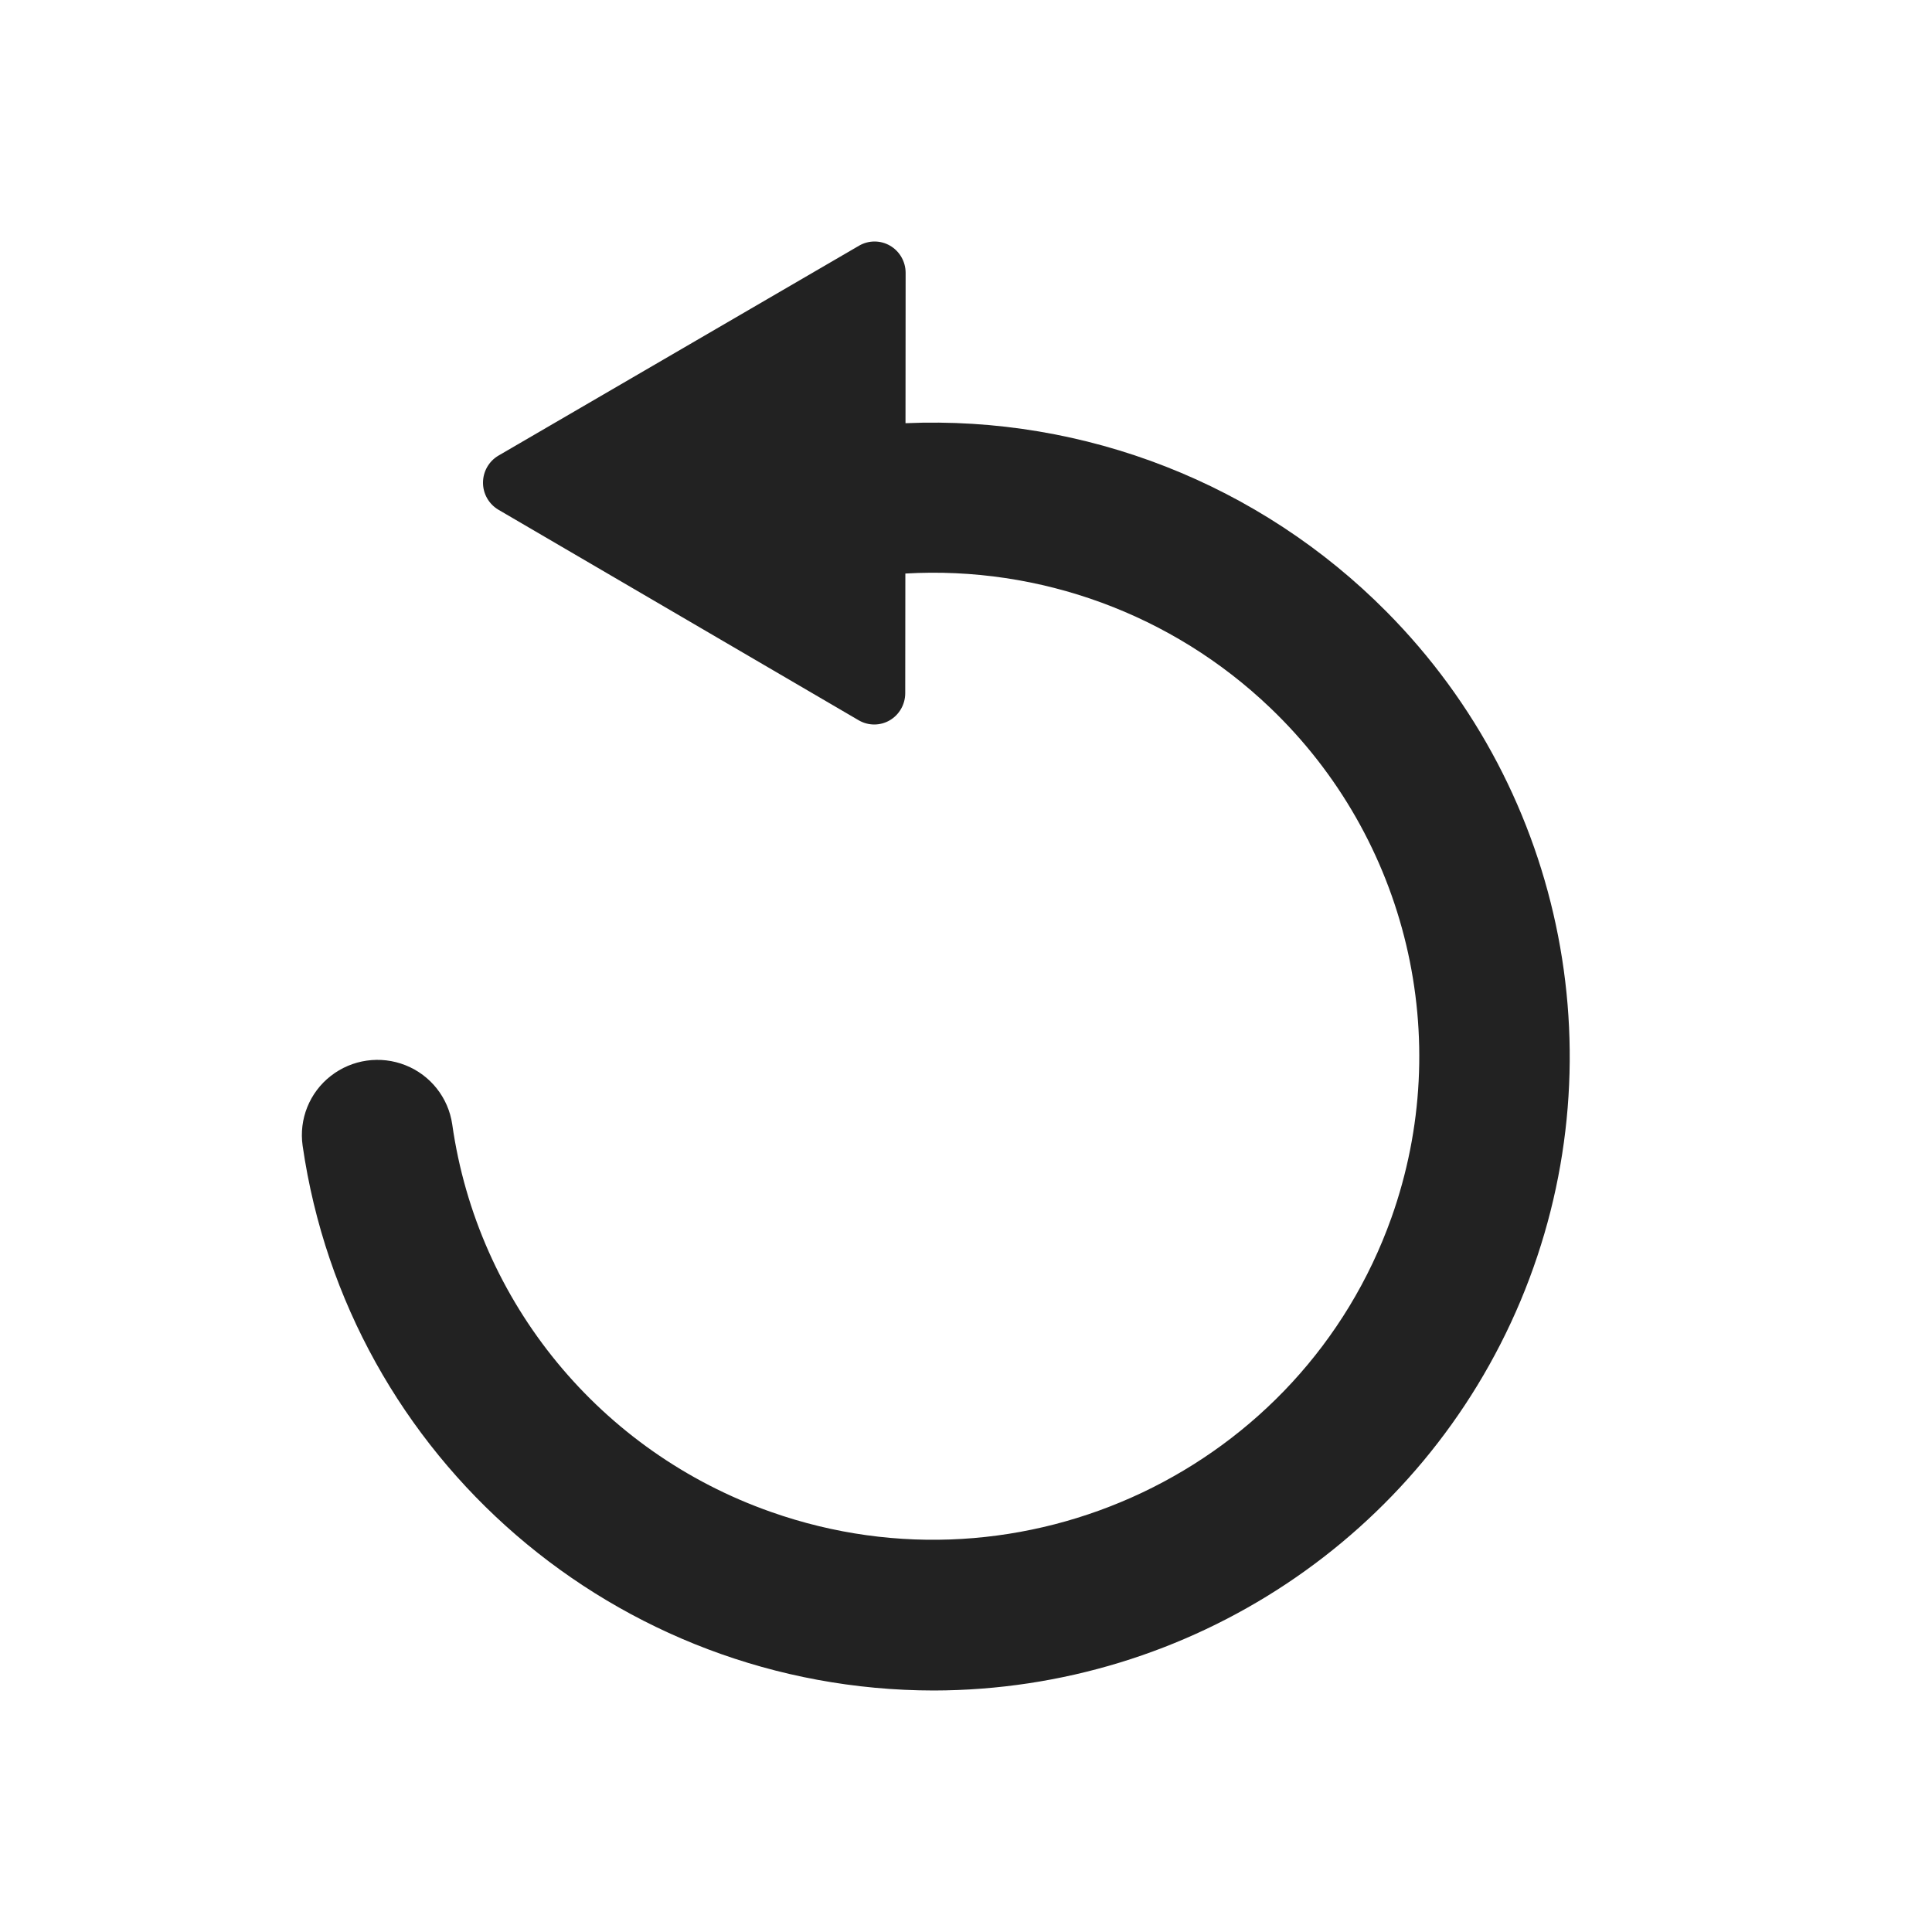
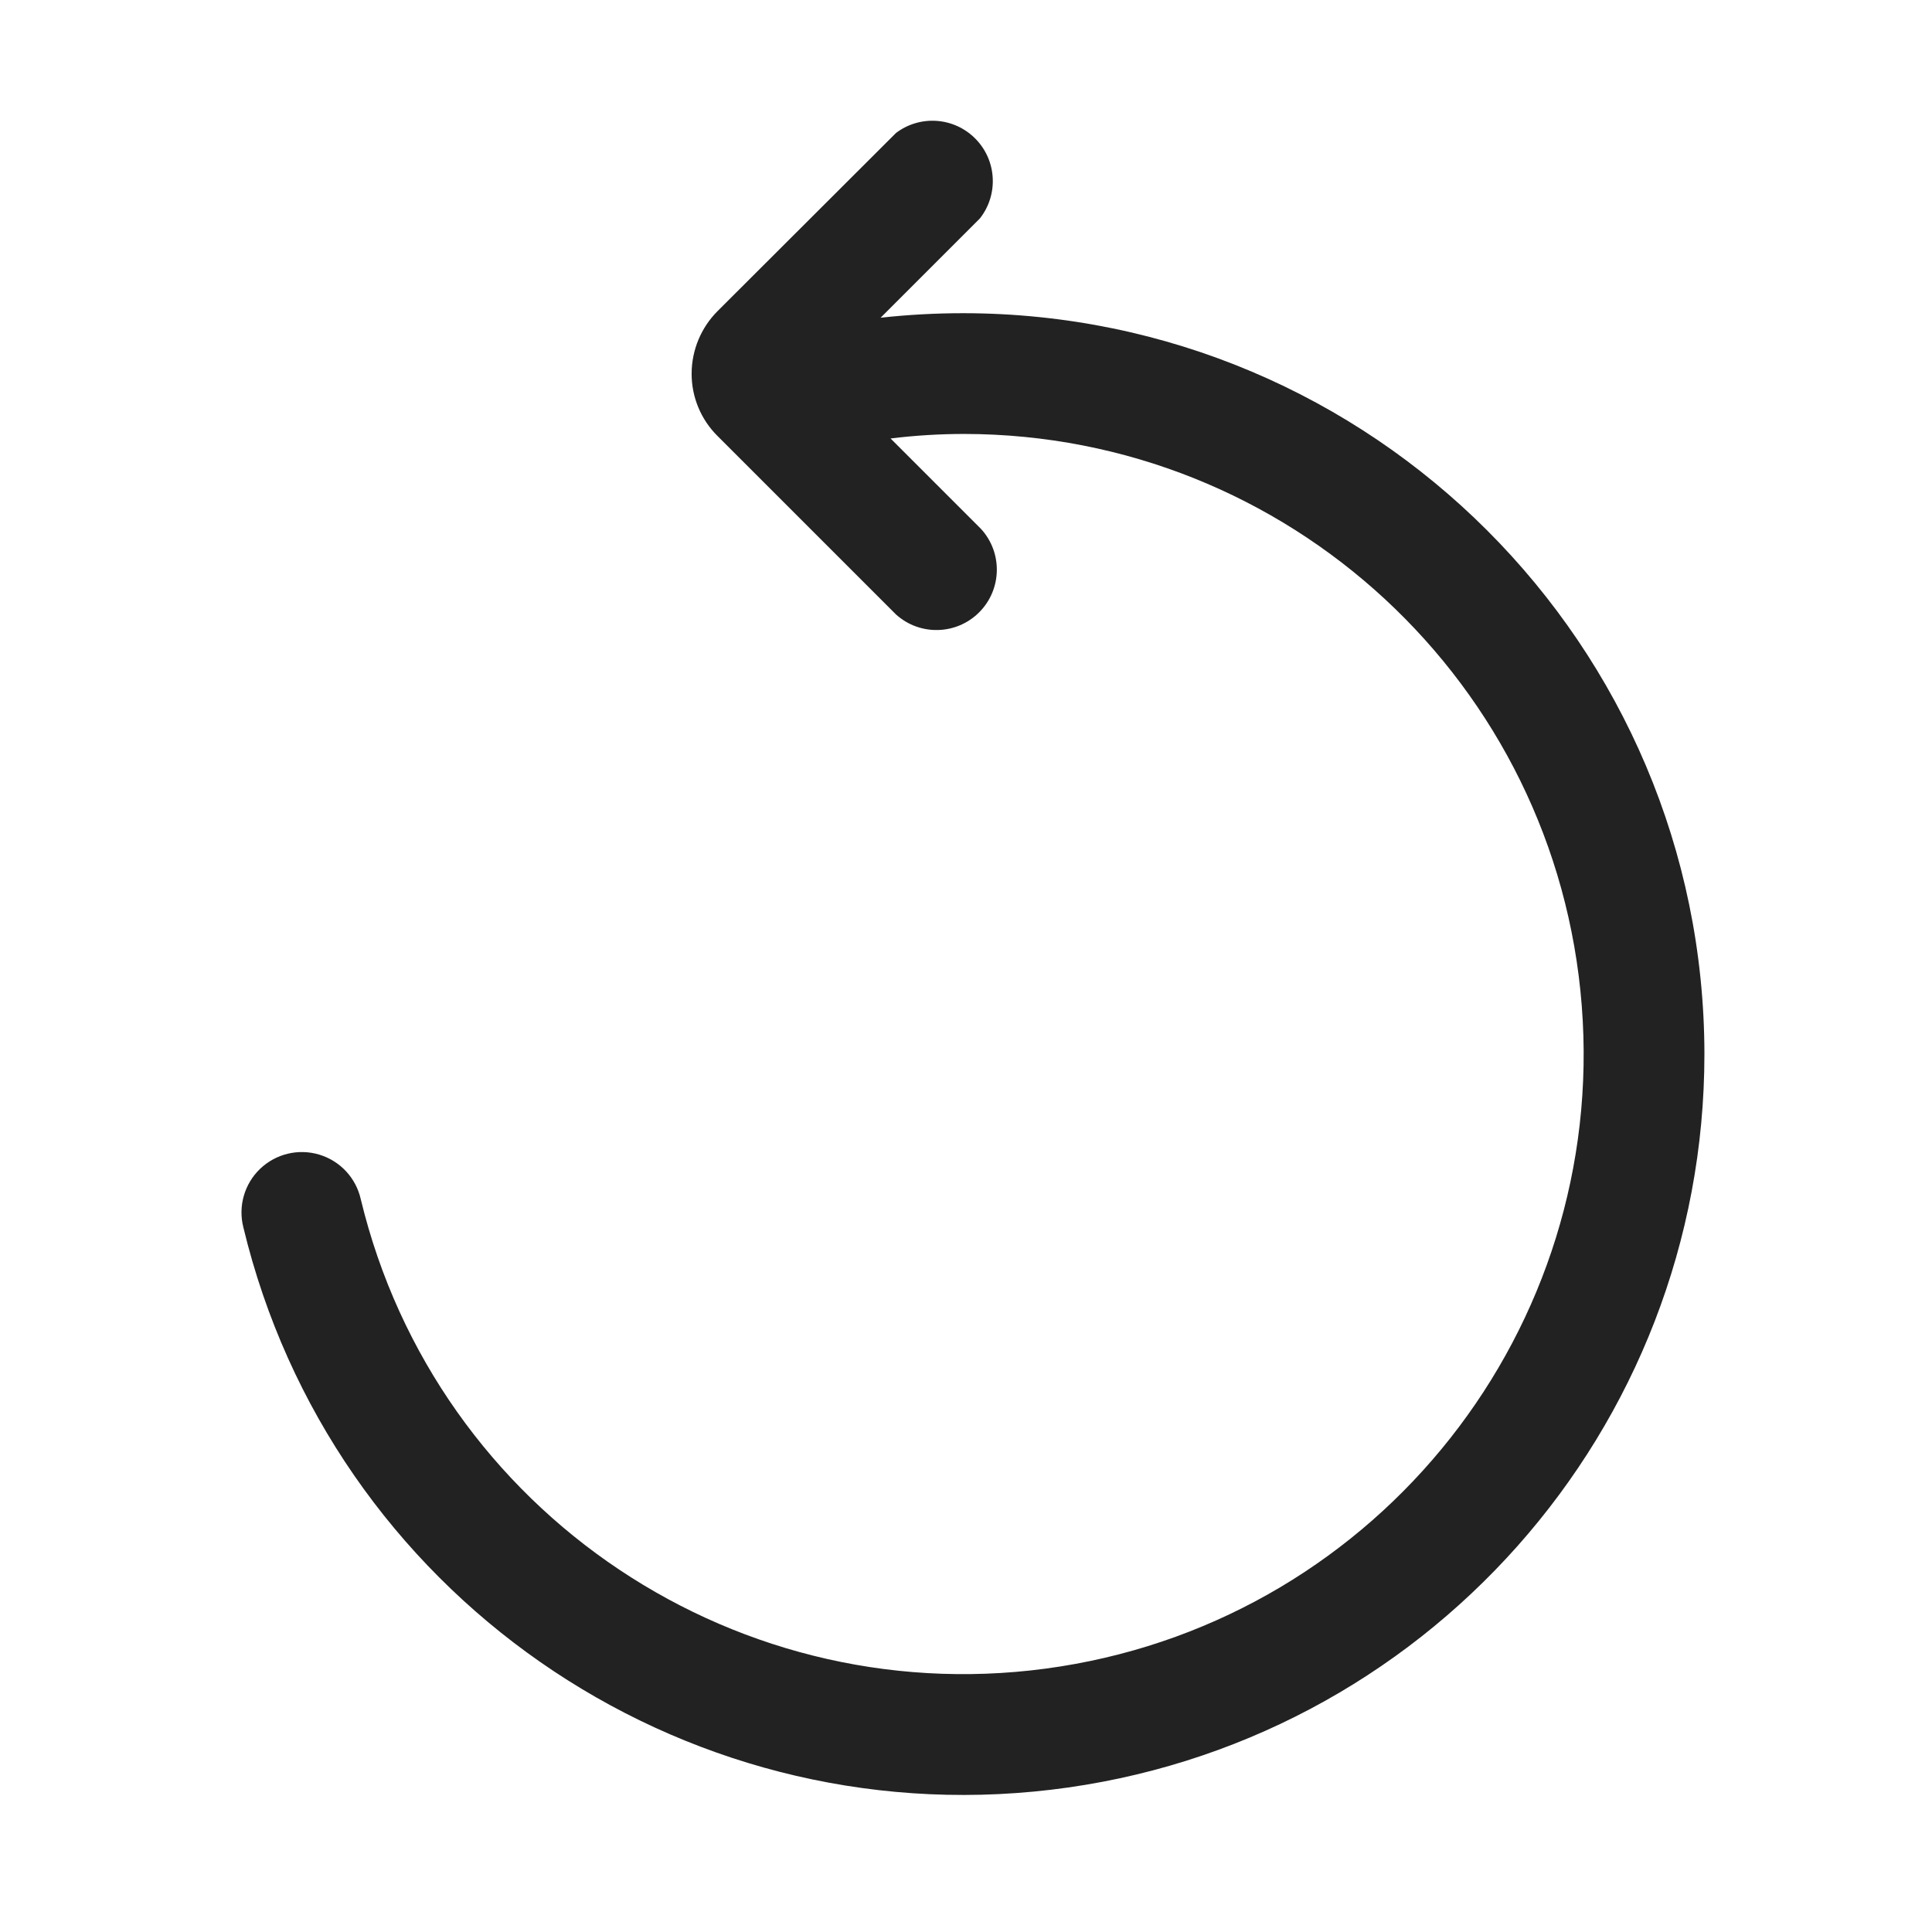
<svg xmlns="http://www.w3.org/2000/svg" viewBox="0 0 64 64">
-   <path fill="#222" fill-rule="evenodd" d="M28.459 8.138a1.02 1.02 0 0 1 1.026.001c.318.185.514.527.515.897l-.004 4.983a21.16 21.16 0 0 1 15.936 6.246 20.924 20.924 0 0 1 4.438 22.828C47.094 50.897 39.434 55.984 30.935 56c-10.507-.01-19.413-7.697-20.91-18.046a2.485 2.485 0 0 1 .932-2.312 2.513 2.513 0 0 1 2.477-.354 2.493 2.493 0 0 1 1.547 1.959c.839 5.904 4.91 10.853 10.56 12.838 8.365 2.952 17.584-1.419 20.55-9.742a15.963 15.963 0 0 0-4.024-16.906 16.143 16.143 0 0 0-12.076-4.438l-.004 3.963c0 .371-.196.714-.514.9a1.02 1.02 0 0 1-1.028-.002l-11.932-6.973A1.04 1.04 0 0 1 16 15.99c0-.37.195-.712.513-.898z" />
+   <path fill="#222" fill-rule="evenodd" d="M56.461 34.915c.002 12.437-9.3 22.908-21.65 24.373-12.35 1.464-23.842-6.54-26.75-18.633a2 2 0 1 1 3.89-.93c2.51 10.416 12.601 17.153 23.182 15.478C45.714 53.527 53.231 44 52.398 33.319c-.832-10.68-9.734-18.927-20.447-18.944a20 20 0 0 0-2.45.15l3 3a2 2 0 0 1-2.82 2.83l-5.91-5.91a2.9 2.9 0 0 1-.86-2.07 2.94 2.94 0 0 1 .86-2.07l5.91-5.9a2 2 0 0 1 2.78 2.83l-3.29 3.29a25 25 0 0 1 2.74-.15c13.55.011 24.534 10.99 24.55 24.54z" />
</svg>
